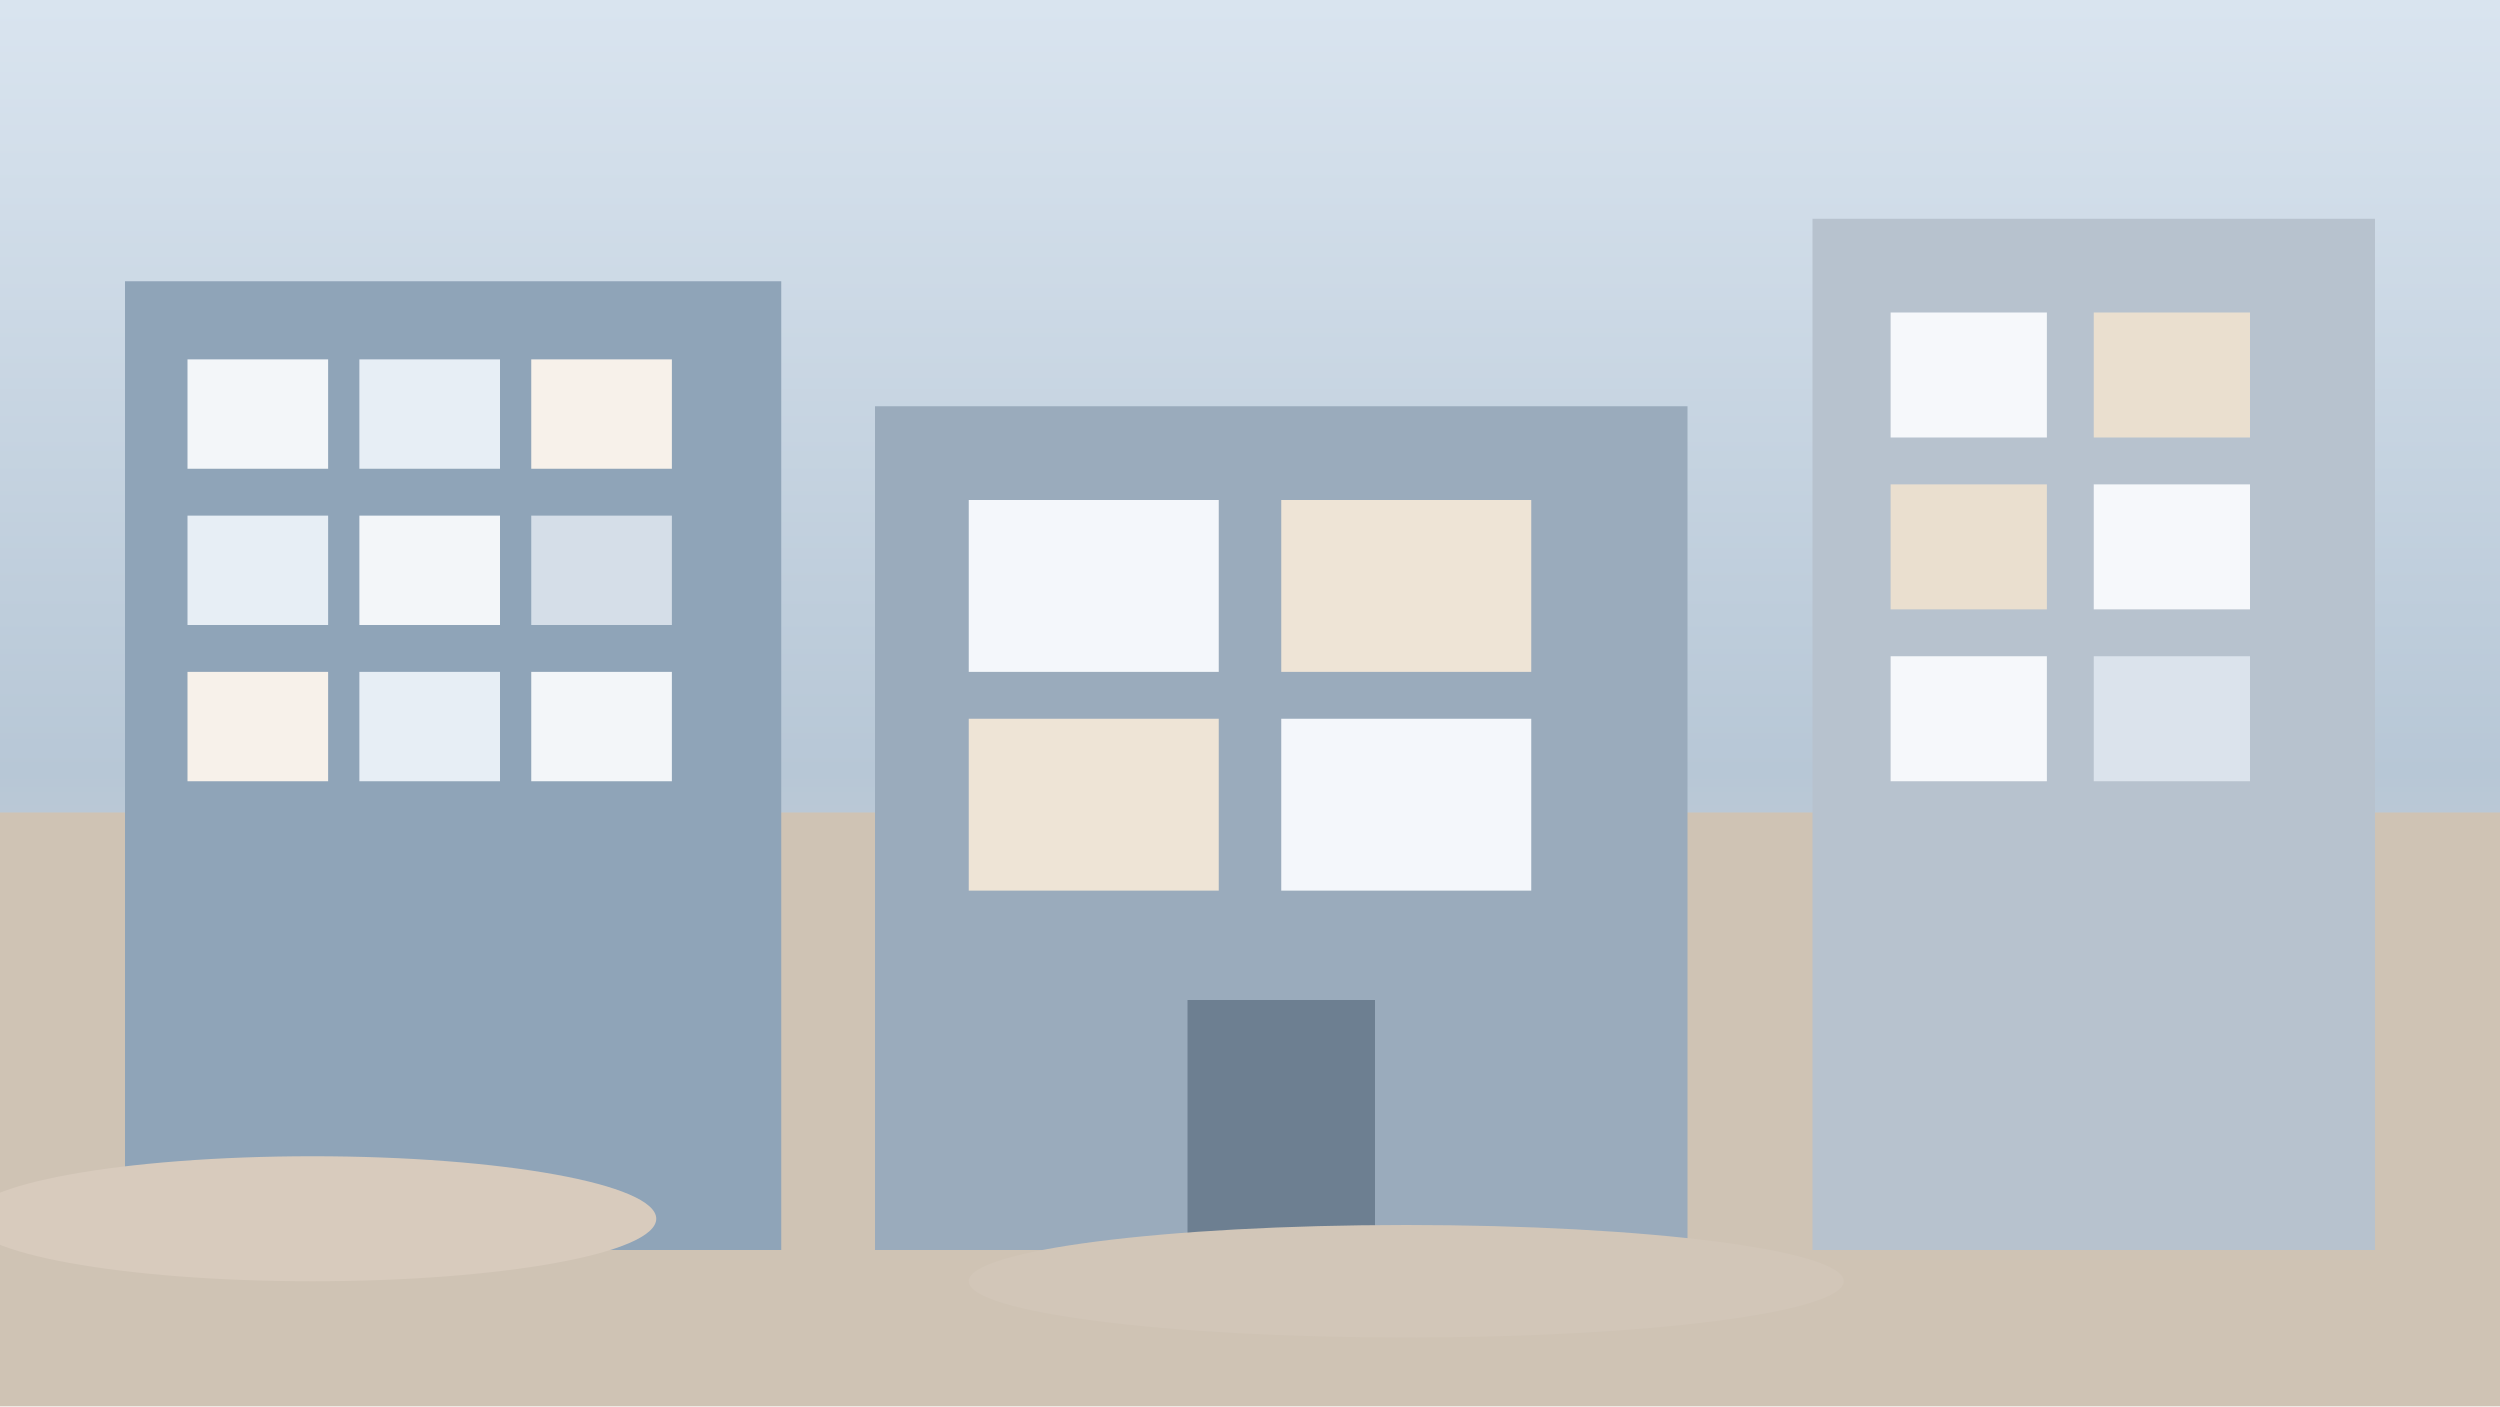
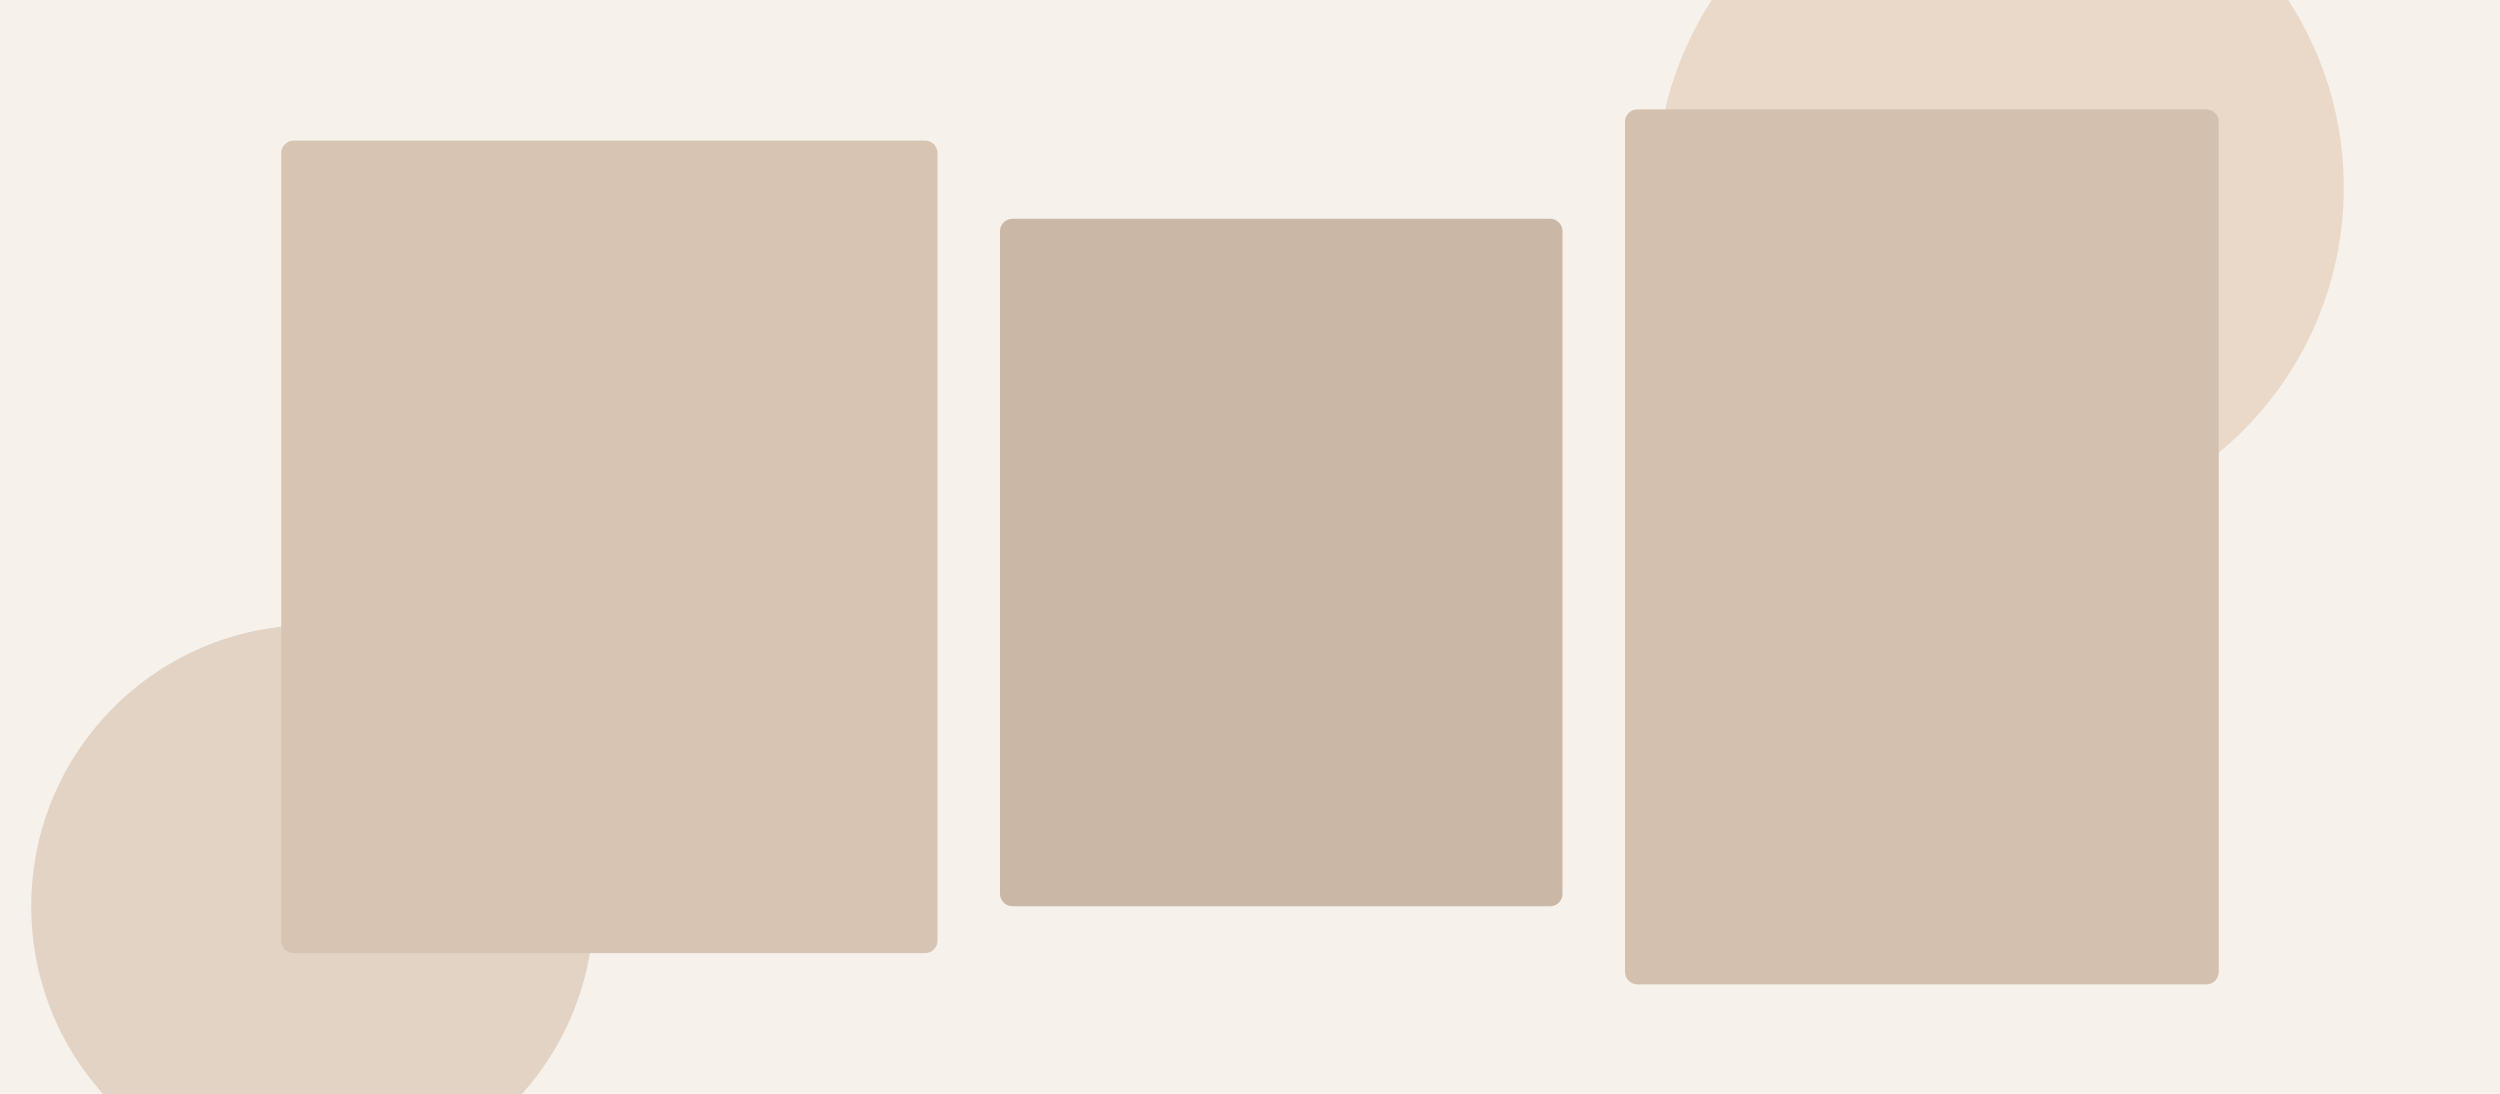
- <svg xmlns="http://www.w3.org/2000/svg" width="1600" height="900" viewBox="0 0 1600 900">
-   <defs>
-     <linearGradient id="sky" x1="0" y1="0" x2="0" y2="1">
-       <stop offset="0%" stop-color="#d9e4ef" />
-       <stop offset="55%" stop-color="#b7c7d6" />
-       <stop offset="100%" stop-color="#e8ddd0" />
-     </linearGradient>
-   </defs>
-   <rect width="1600" height="900" fill="url(#sky)" />
-   <rect x="0" y="520" width="1600" height="380" fill="#cfc3b4" />
-   <rect x="80" y="180" width="420" height="620" fill="#8fa4b8" />
-   <rect x="120" y="230" width="90" height="70" fill="#f3f6f9" />
-   <rect x="230" y="230" width="90" height="70" fill="#e7eef5" />
-   <rect x="340" y="230" width="90" height="70" fill="#f7f1ea" />
-   <rect x="120" y="330" width="90" height="70" fill="#e7eef5" />
-   <rect x="230" y="330" width="90" height="70" fill="#f3f6f9" />
-   <rect x="340" y="330" width="90" height="70" fill="#d5dee8" />
-   <rect x="120" y="430" width="90" height="70" fill="#f7f1ea" />
-   <rect x="230" y="430" width="90" height="70" fill="#e7eef5" />
-   <rect x="340" y="430" width="90" height="70" fill="#f3f6f9" />
-   <rect x="560" y="260" width="520" height="540" fill="#9aabbc" />
-   <rect x="620" y="320" width="160" height="110" fill="#f4f7fb" />
-   <rect x="820" y="320" width="160" height="110" fill="#eee4d6" />
-   <rect x="620" y="460" width="160" height="110" fill="#eee4d6" />
-   <rect x="820" y="460" width="160" height="110" fill="#f4f7fb" />
-   <rect x="760" y="640" width="120" height="160" fill="#6d7f91" />
-   <rect x="1160" y="140" width="360" height="660" fill="#b7c2ce" />
-   <rect x="1210" y="200" width="100" height="80" fill="#f6f8fb" />
-   <rect x="1340" y="200" width="100" height="80" fill="#eadfcf" />
-   <rect x="1210" y="310" width="100" height="80" fill="#eadfcf" />
-   <rect x="1340" y="310" width="100" height="80" fill="#f6f8fb" />
-   <rect x="1210" y="420" width="100" height="80" fill="#f6f8fb" />
-   <rect x="1340" y="420" width="100" height="80" fill="#dbe3ec" />
-   <ellipse cx="200" cy="780" rx="220" ry="40" fill="#d8cbbd" />
-   <ellipse cx="900" cy="820" rx="280" ry="36" fill="#d2c6b8" />
+ <svg xmlns="http://www.w3.org/2000/svg" width="1600" height="700" viewBox="0 0 1600 700">
+   <rect width="1600" height="700" fill="#f6f1ea" />
+   <circle cx="1280" cy="120" r="220" fill="#ead9c8" />
+   <circle cx="200" cy="580" r="180" fill="#e2d3c4" />
+   <rect x="180" y="90" width="420" height="520" rx="8" fill="#d7c4b2" />
+   <rect x="640" y="140" width="360" height="440" rx="8" fill="#cbb7a6" />
+   <rect x="1040" y="70" width="380" height="560" rx="8" fill="#d3c0af" />
</svg>
